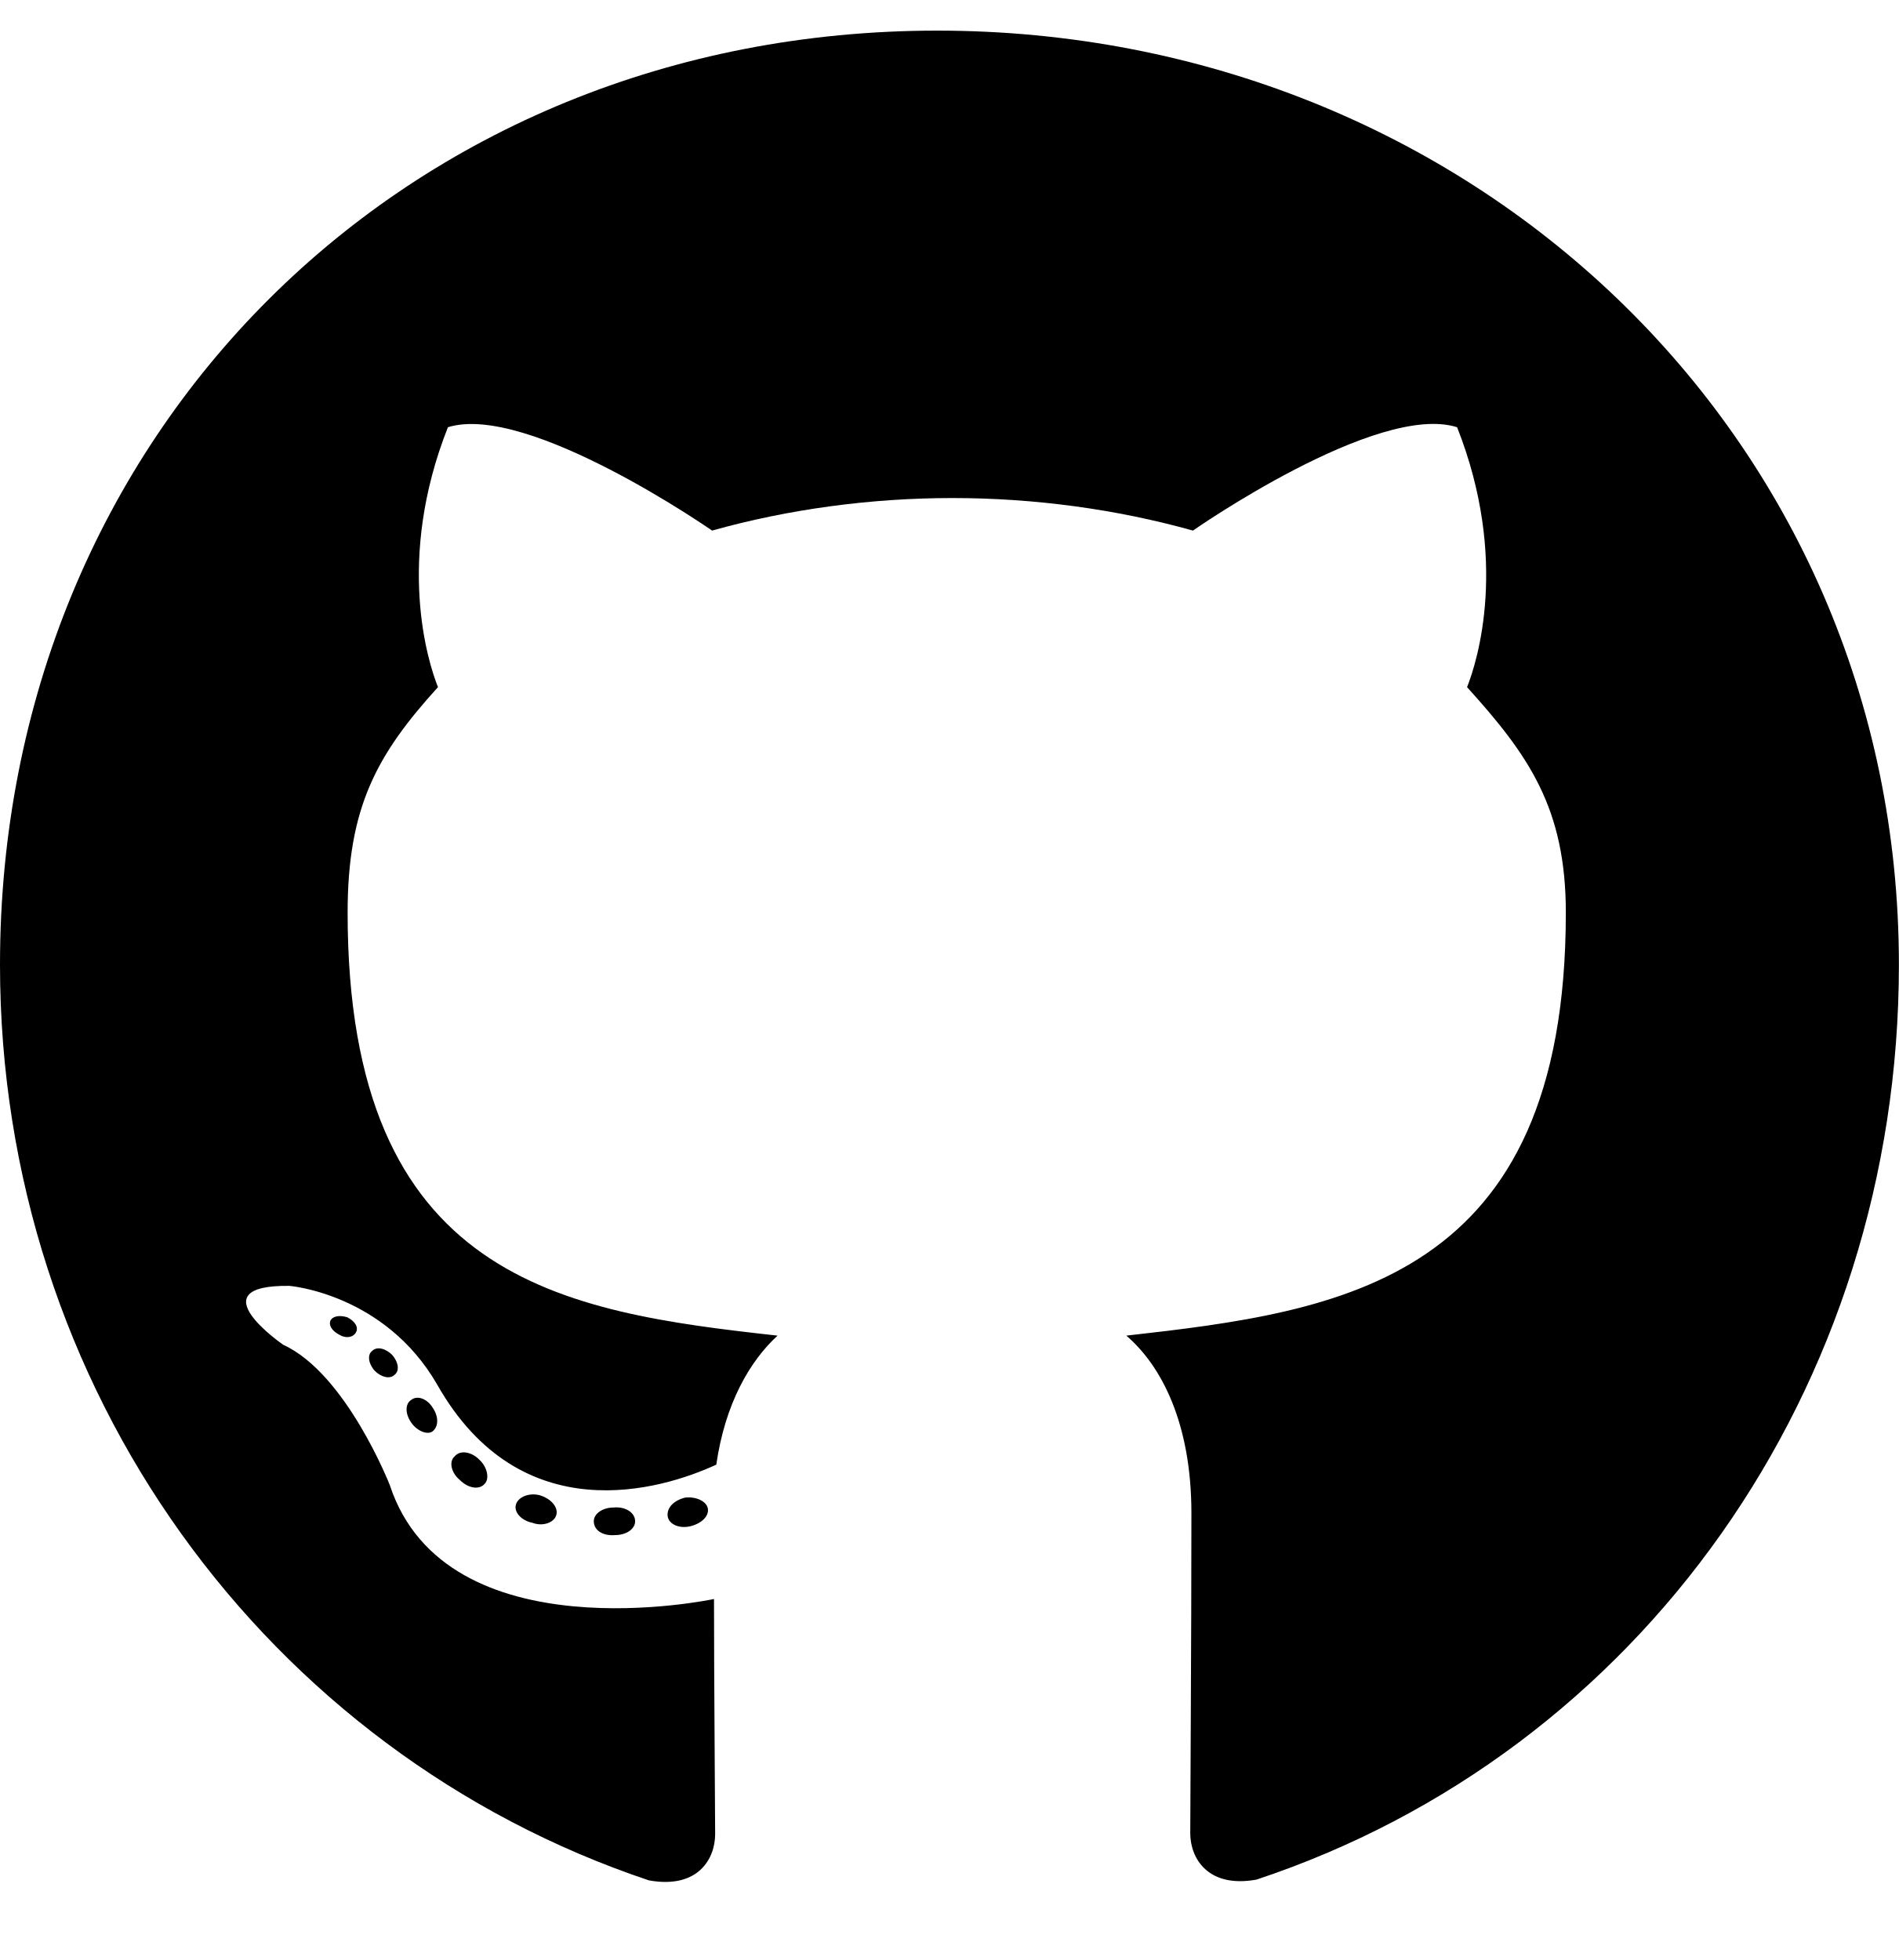
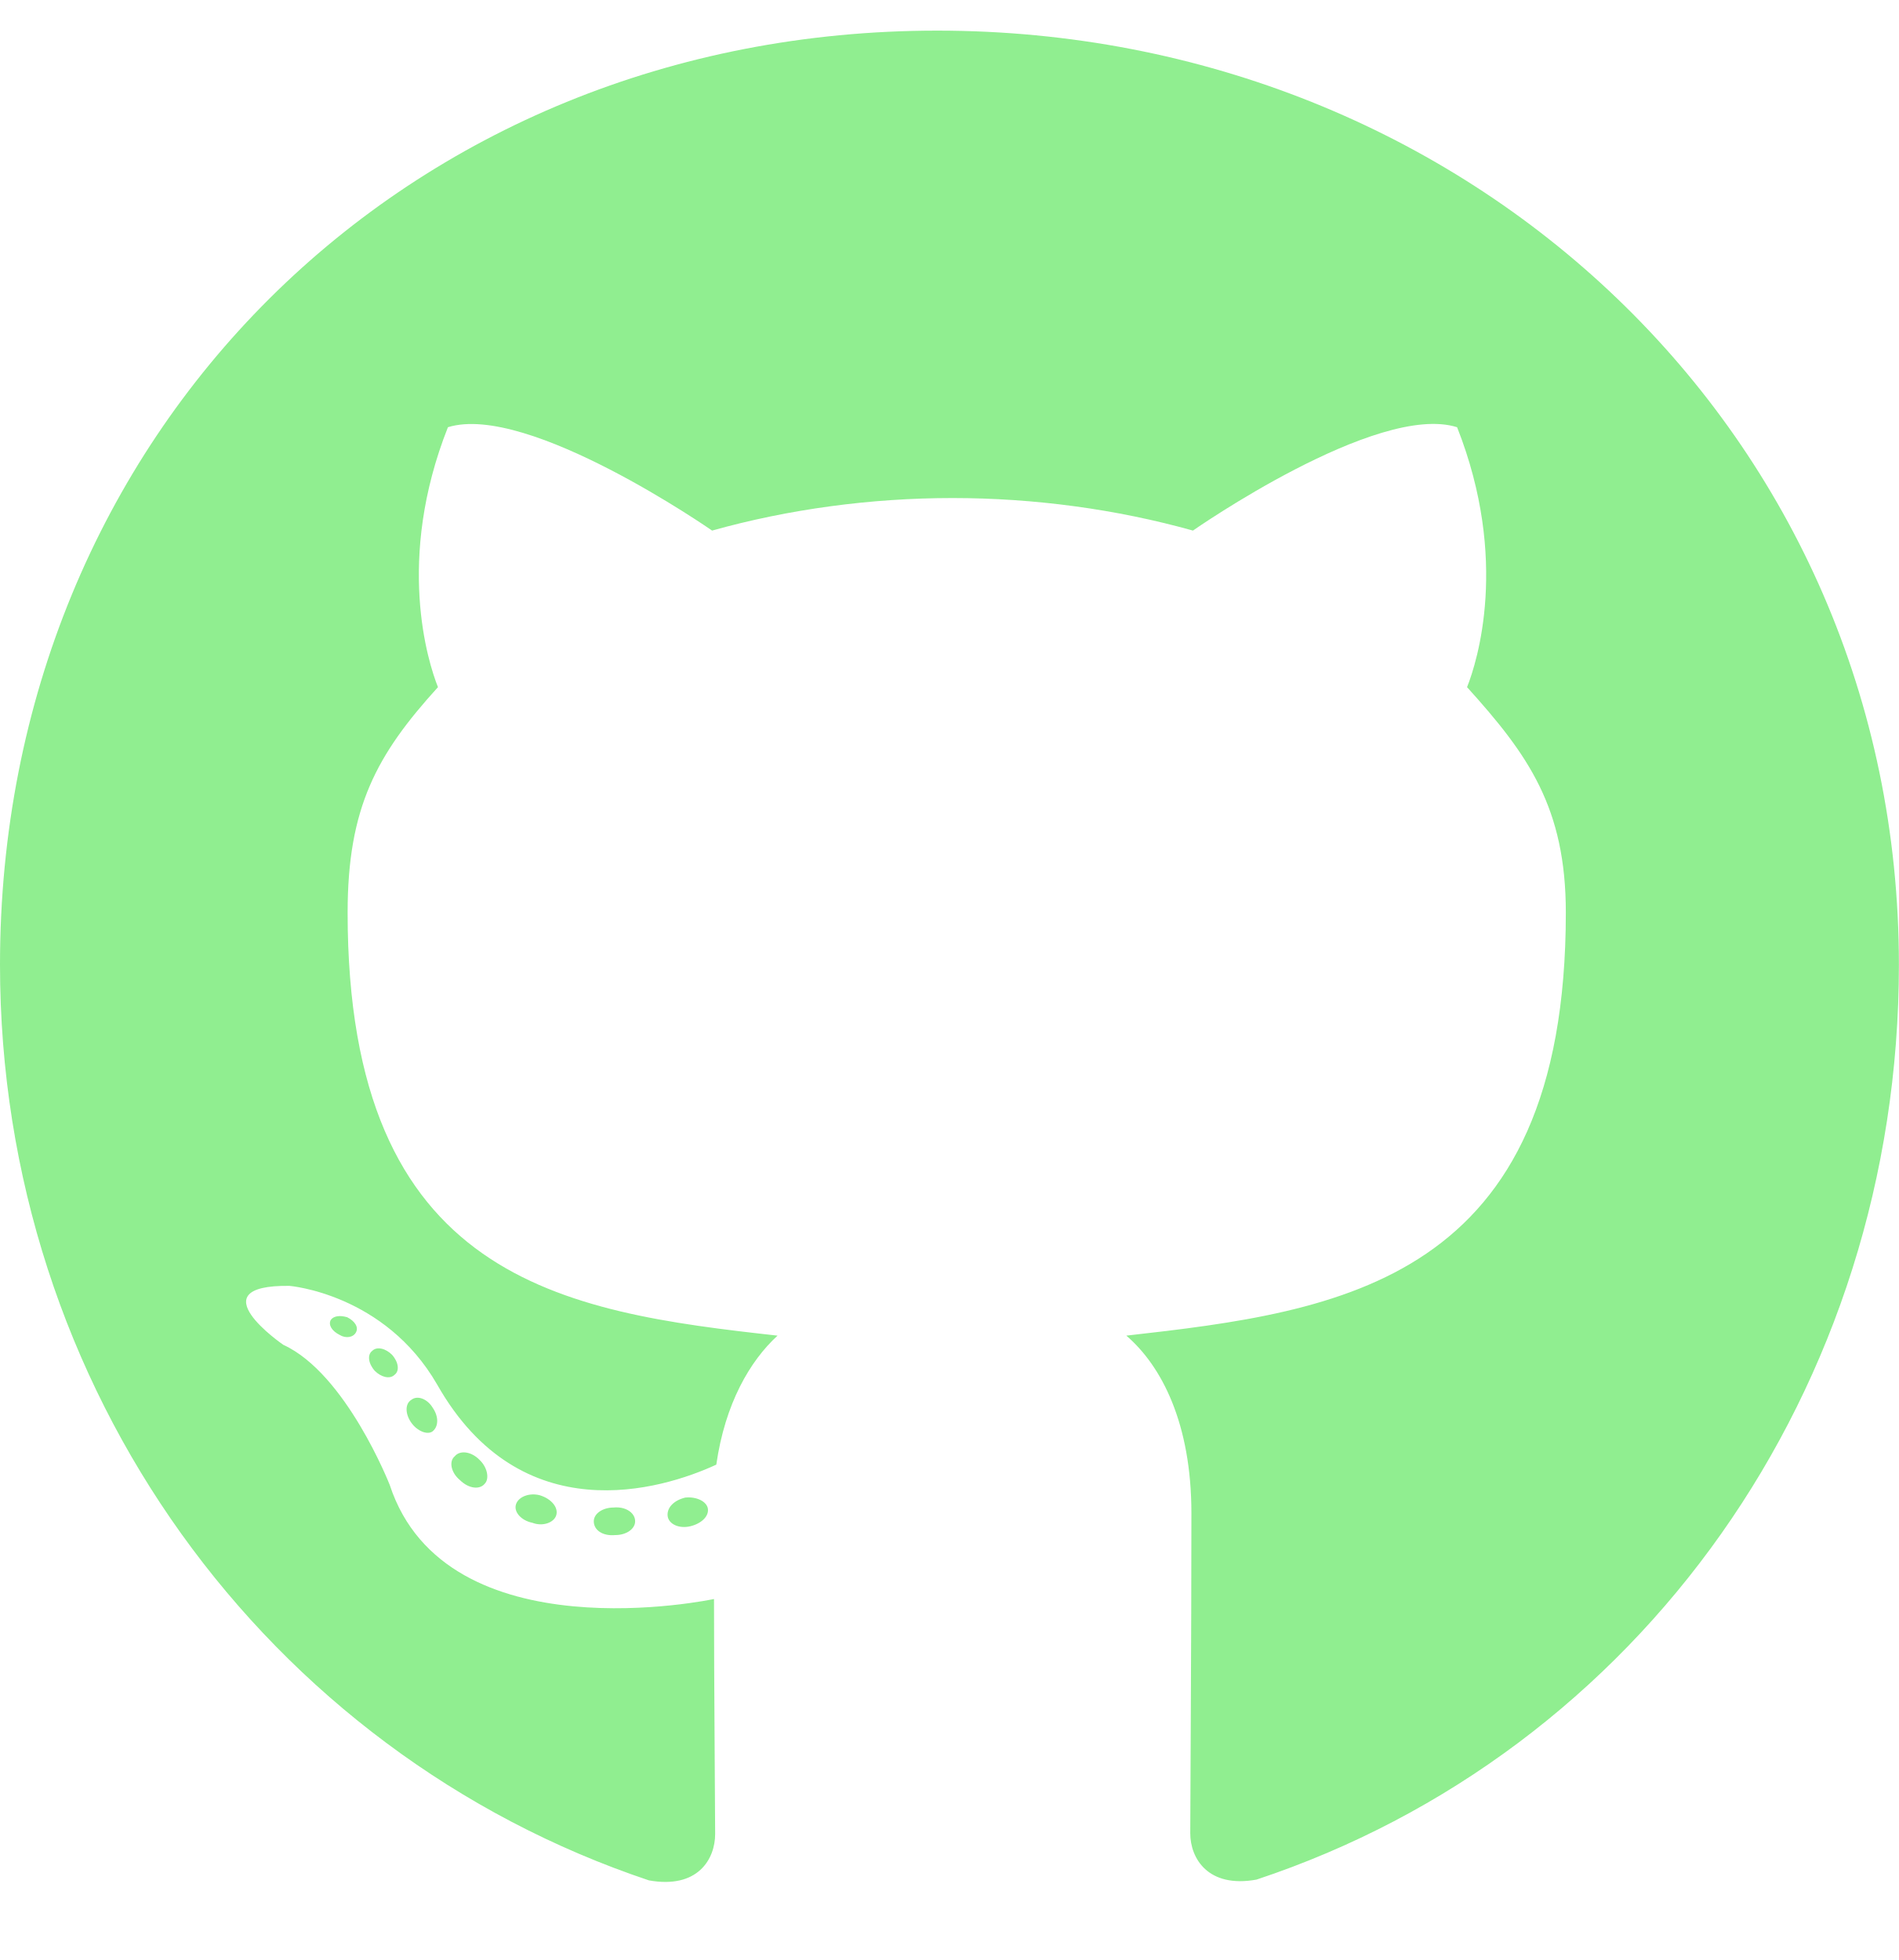
<svg xmlns="http://www.w3.org/2000/svg" viewBox="0 0 496 512">
-   <path d="M165.9 397.4c0 2-2.3 3.6-5.2 3.6-3.3.3-5.6-1.3-5.6-3.6 0-2 2.3-3.6 5.2-3.6 3-.3 5.6 1.3 5.6 3.6zm-31.1-4.5c-.7 2 1.3 4.3 4.3 4.9 2.6 1 5.6 0 6.2-2s-1.3-4.3-4.3-5.2c-2.6-.7-5.5.3-6.2 2.3zm44.2-1.7c-2.9.7-4.9 2.6-4.6 4.9.3 2 2.9 3.3 5.9 2.6 2.9-.7 4.9-2.6 4.6-4.6-.3-1.9-3-3.2-5.9-2.9zM244.8 8C106.1 8 0 113.3 0 252c0 110.9 69.8 205.8 169.5 239.2 12.8 2.3 17.3-5.6 17.3-12.1 0-6.2-.3-40.4-.3-61.4 0 0-70 15-84.7-29.8 0 0-11.4-29.1-27.8-36.6 0 0-22.9-15.7 1.6-15.4 0 0 24.9 2 38.6 25.8 21.9 38.6 58.6 27.5 72.9 20.9 2.3-16 8.8-27.1 16-33.7-55.9-6.2-112.3-14.3-112.3-110.5 0-27.5 7.6-41.3 23.6-58.9-2.6-6.5-11.1-33.3 2.6-67.9 20.9-6.5 69 27 69 27 20-5.6 41.5-8.5 62.8-8.5s42.8 2.9 62.8 8.5c0 0 48.1-33.6 69-27 13.7 34.7 5.2 61.4 2.6 67.9 16 17.7 25.8 31.5 25.8 58.9 0 96.5-58.9 104.2-114.8 110.5 9.2 7.9 17 22.9 17 46.4 0 33.7-.3 75.4-.3 83.6 0 6.5 4.6 14.4 17.3 12.1C428.2 457.8 496 362.9 496 252 496 113.3 383.5 8 244.8 8zM97.2 352.9c-1.3 1-1 3.3.7 5.2 1.6 1.6 3.9 2.3 5.2 1 1.3-1 1-3.3-.7-5.2-1.6-1.6-3.9-2.3-5.2-1zm-10.8-8.1c-.7 1.3.3 2.9 2.3 3.9 1.6 1 3.6.7 4.3-.7.7-1.3-.3-2.9-2.3-3.9-2-.6-3.6-.3-4.3.7zm32.4 35.6c-1.6 1.3-1 4.3 1.3 6.2 2.3 2.3 5.2 2.6 6.5 1 1.3-1.3.7-4.3-1.3-6.2-2.2-2.3-5.2-2.6-6.5-1zm-11.4-14.7c-1.6 1-1.6 3.6 0 5.9 1.6 2.3 4.3 3.3 5.6 2.3 1.6-1.3 1.6-3.9 0-6.2-1.4-2.3-4-3.3-5.6-2z" />
+   <path fill="lightgreen" d="M165.9 397.4c0 2-2.3 3.6-5.2 3.6-3.3.3-5.6-1.3-5.6-3.6 0-2 2.3-3.6 5.2-3.6 3-.3 5.6 1.3 5.6 3.6zm-31.1-4.5c-.7 2 1.3 4.3 4.3 4.9 2.6 1 5.6 0 6.2-2s-1.3-4.3-4.3-5.2c-2.6-.7-5.5.3-6.2 2.3zm44.2-1.7c-2.9.7-4.9 2.6-4.6 4.9.3 2 2.9 3.3 5.9 2.6 2.9-.7 4.9-2.6 4.6-4.6-.3-1.9-3-3.2-5.9-2.9zM244.8 8C106.1 8 0 113.3 0 252c0 110.9 69.8 205.8 169.5 239.2 12.8 2.3 17.3-5.6 17.3-12.1 0-6.2-.3-40.4-.3-61.4 0 0-70 15-84.7-29.8 0 0-11.4-29.1-27.8-36.6 0 0-22.9-15.7 1.6-15.4 0 0 24.9 2 38.6 25.8 21.9 38.6 58.6 27.5 72.9 20.9 2.3-16 8.8-27.1 16-33.7-55.9-6.2-112.3-14.3-112.3-110.5 0-27.5 7.6-41.3 23.6-58.9-2.6-6.5-11.1-33.3 2.6-67.9 20.9-6.5 69 27 69 27 20-5.6 41.5-8.5 62.8-8.5s42.8 2.9 62.8 8.5c0 0 48.1-33.6 69-27 13.7 34.7 5.2 61.4 2.6 67.9 16 17.7 25.8 31.5 25.8 58.9 0 96.5-58.9 104.2-114.8 110.5 9.2 7.9 17 22.9 17 46.4 0 33.7-.3 75.4-.3 83.6 0 6.5 4.6 14.4 17.3 12.1C428.2 457.8 496 362.9 496 252 496 113.3 383.5 8 244.8 8zM97.2 352.9c-1.3 1-1 3.3.7 5.2 1.6 1.6 3.9 2.3 5.2 1 1.3-1 1-3.3-.7-5.2-1.6-1.6-3.9-2.3-5.2-1zm-10.8-8.1c-.7 1.3.3 2.9 2.3 3.9 1.6 1 3.6.7 4.3-.7.7-1.3-.3-2.9-2.3-3.9-2-.6-3.6-.3-4.3.7zm32.4 35.6c-1.6 1.3-1 4.3 1.3 6.2 2.3 2.3 5.2 2.6 6.5 1 1.3-1.3.7-4.3-1.3-6.2-2.2-2.3-5.2-2.6-6.5-1zm-11.4-14.7c-1.6 1-1.6 3.6 0 5.9 1.6 2.3 4.3 3.3 5.6 2.3 1.6-1.3 1.6-3.9 0-6.2-1.4-2.3-4-3.3-5.6-2z" />
</svg>
